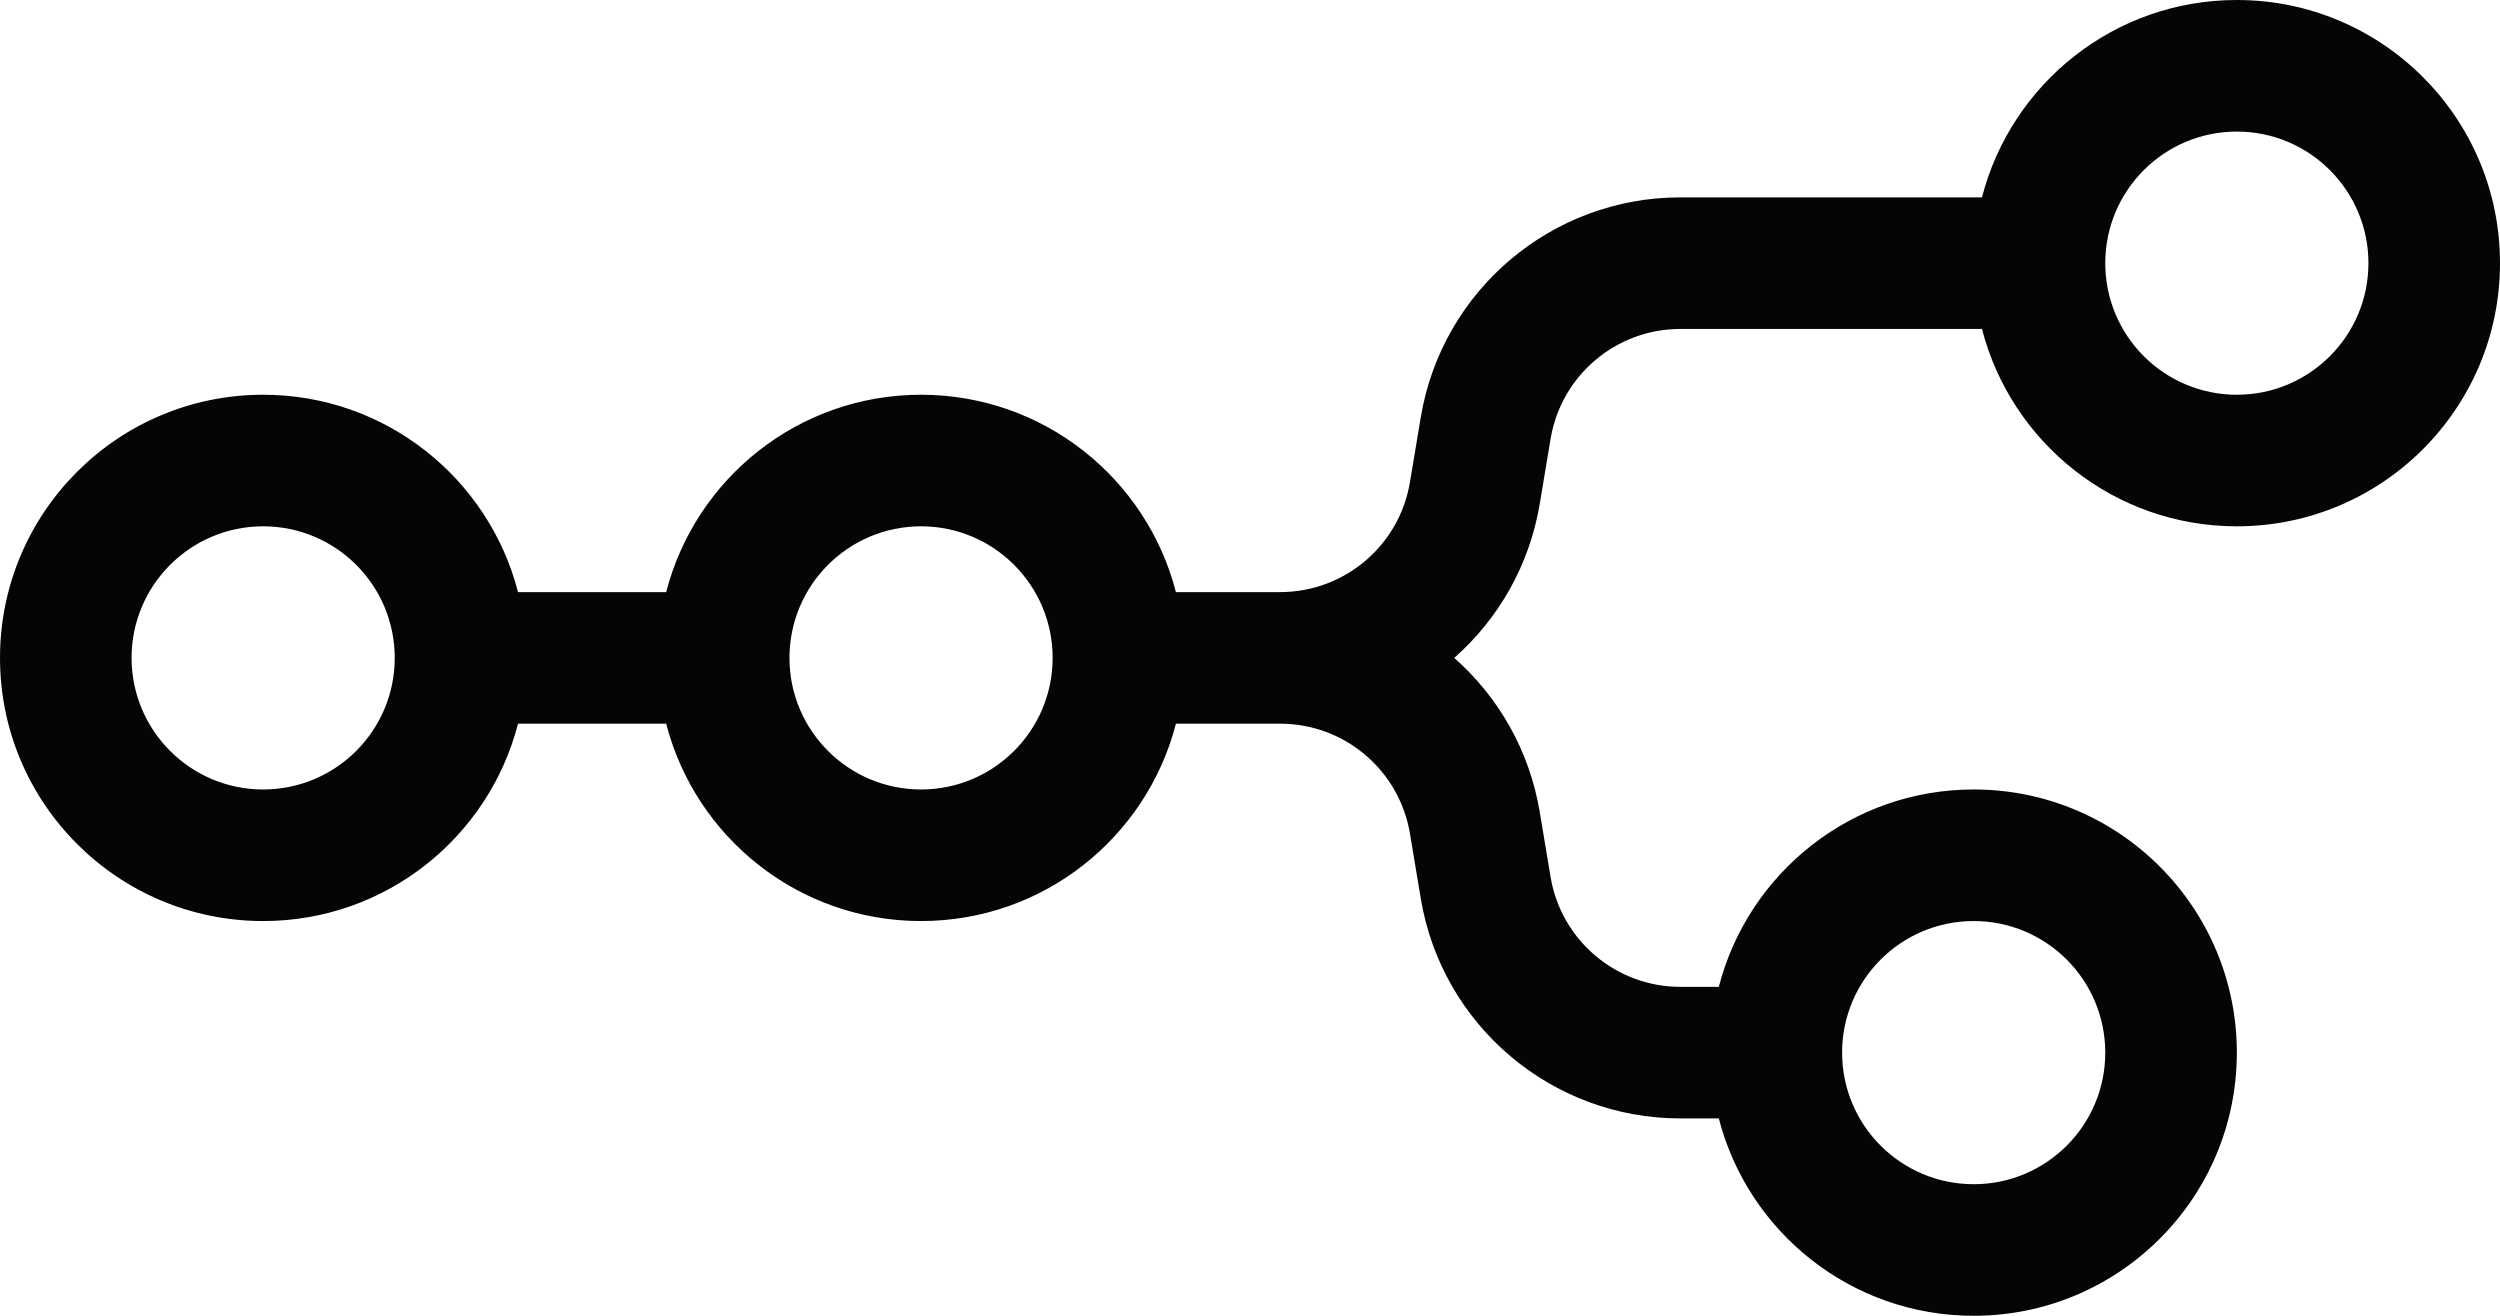
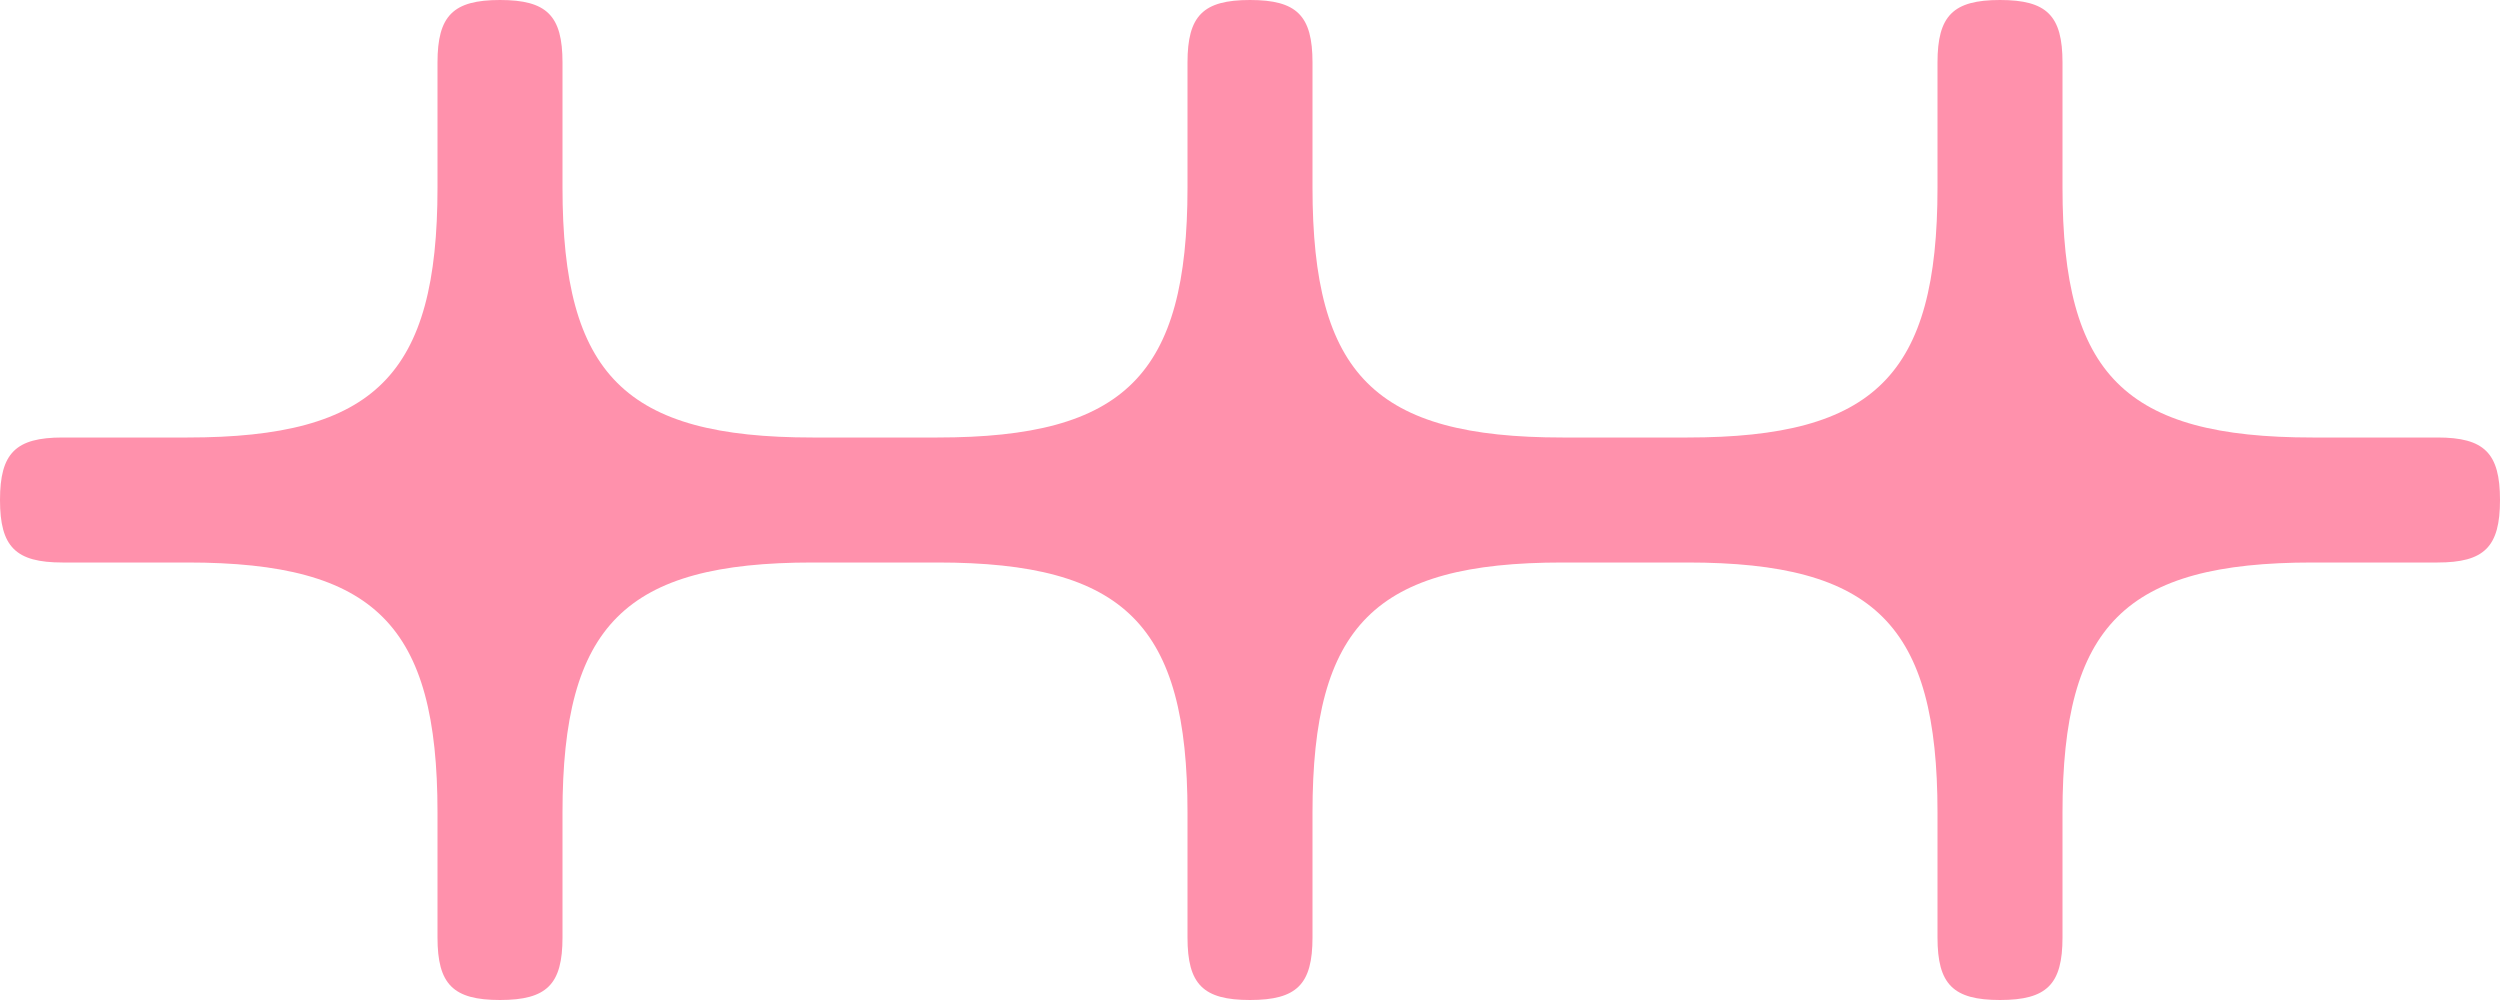
- <svg xmlns="http://www.w3.org/2000/svg" width="304" height="160" viewBox="0 0 304 160" fill="none">
-   <path fill-rule="evenodd" clip-rule="evenodd" d="M272 64C257.089 64 244.561 53.802 241.008 40H204.331C196.51 40 189.835 45.655 188.549 53.37L187.234 61.261C185.985 68.753 182.195 75.274 176.835 80C182.195 84.726 185.985 91.247 187.234 98.739L188.549 106.63C189.835 114.345 196.51 120 204.331 120H209.008C212.561 106.198 225.089 96 240 96C257.673 96 272 110.327 272 128C272 145.673 257.673 160 240 160C225.089 160 212.56 149.802 209.008 136H204.331C188.688 136 175.338 124.691 172.766 109.261L171.451 101.37C170.165 93.655 163.49 88 155.669 88H142.992C139.44 101.802 126.911 112 112 112C97.089 112 84.561 101.802 81.008 88H62.992C59.44 101.802 46.911 112 32 112C14.327 112 0 97.673 0 80C0 62.327 14.327 48 32 48C46.911 48 59.44 58.198 62.992 72H81.008C84.561 58.198 97.089 48 112 48C126.911 48 139.44 58.198 142.992 72H155.669C163.49 72 170.165 66.345 171.451 58.63L172.766 50.739C175.338 35.309 188.688 24 204.331 24L241.008 24C244.56 10.198 257.089 0 272 0C289.673 0 304 14.327 304 32C304 49.673 289.673 64 272 64ZM272 48C280.837 48 288 40.837 288 32C288 23.163 280.837 16 272 16C263.163 16 256 23.163 256 32C256 40.837 263.163 48 272 48ZM32 96C40.837 96 48 88.837 48 80C48 71.163 40.837 64 32 64C23.163 64 16 71.163 16 80C16 88.837 23.163 96 32 96ZM128 80C128 88.837 120.837 96 112 96C103.163 96 96 88.837 96 80C96 71.163 103.163 64 112 64C120.837 64 128 71.163 128 80ZM256 128C256 136.837 248.837 144 240 144C231.163 144 224 136.837 224 128C224 119.163 231.163 112 240 112C248.837 112 256 119.163 256 128Z" fill="#040506" />
+ <svg xmlns="http://www.w3.org/2000/svg" width="240" height="96" viewBox="0 0 240 96" fill="none">
+   <path d="M48 96C52.5 96 54 94.5 54 90V78C54 60 60 54 78 54H90C108 54 114 60 114 78V90C114 94.5 115.5 96 120 96C124.5 96 126 94.5 126 90V78C126 60 132 54 150 54H162C180 54 186 60 186 78V90C186 94.5 187.5 96 192 96C196.5 96 198 94.5 198 90V78C198 60 204 54 222 54H234C238.5 54 240 52.5 240 48C240 43.5 238.5 42 234 42H222C204 42 198 36 198 18V6C198 1.5 196.5 0 192 0C187.5 0 186 1.5 186 6V18C186 36 180 42 162 42H150C132 42 126 36 126 18V6C126 1.5 124.5 0 120 0C115.5 0 114 1.5 114 6V18C114 36 108 42 90 42H78C60 42 54 36 54 18V6C54 1.5 52.5 0 48 0C43.5 0 42 1.5 42 6V18C42 36 36 42 18 42H6C1.5 42 0 43.5 0 48C0 52.5 1.5 54 6 54H18C36 54 42 60 42 78V90C42 94.5 43.5 96 48 96Z" fill="#FF91AC" />
</svg>
